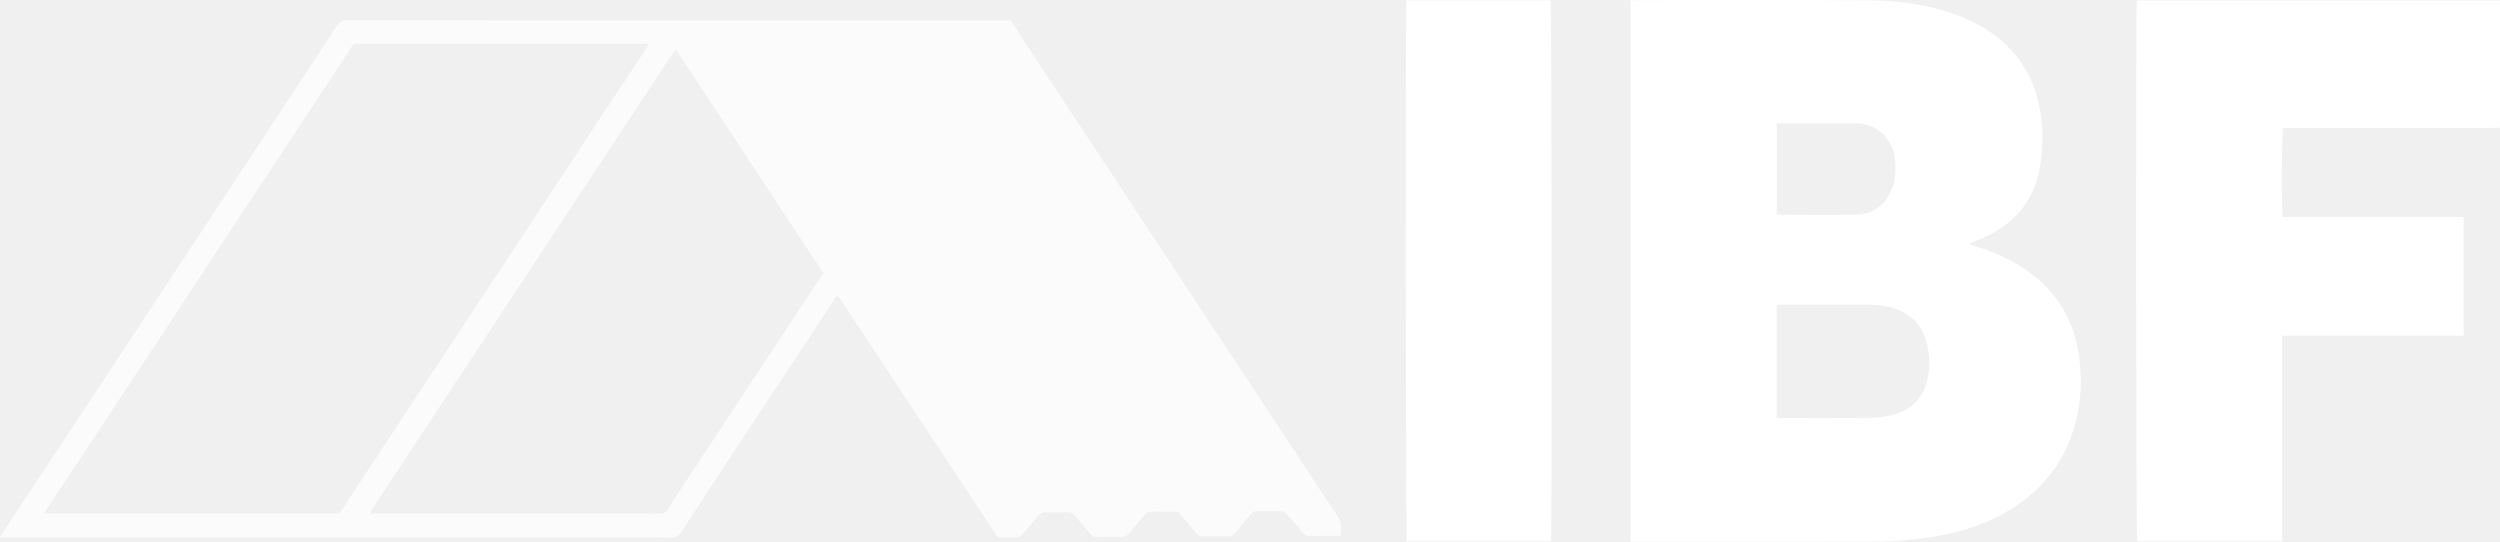
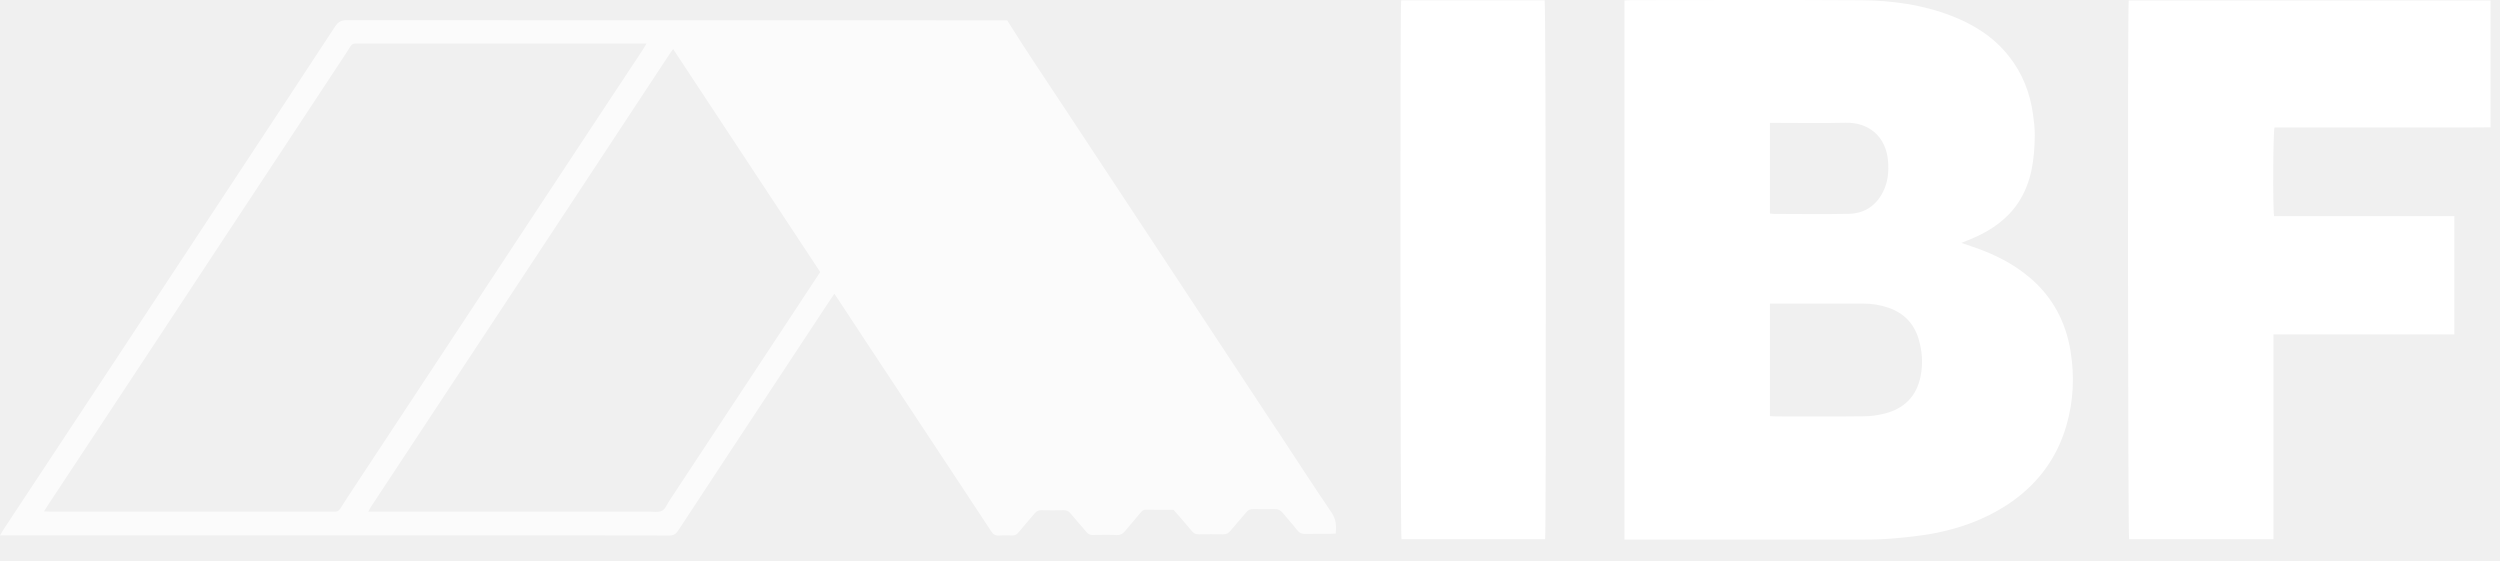
- <svg xmlns="http://www.w3.org/2000/svg" width="60" height="13" viewBox="0 0 60 13" fill="none">
-   <path d="M30.762 10.359C30.272 9.617 29.783 8.875 29.293 8.133C28.811 7.403 28.33 6.672 27.848 5.941C27.112 4.825 26.373 3.709 25.637 2.592C25.18 1.897 24.712 1.208 24.262 0.489H24.114C18.861 0.489 13.608 0.49 8.355 0.486C8.218 0.486 8.143 0.53 8.07 0.641C7.291 1.834 6.506 3.023 5.722 4.213C5.233 4.955 4.744 5.697 4.255 6.439C3.76 7.189 3.266 7.939 2.772 8.688C1.875 10.046 0.979 11.402 0.082 12.76C0.058 12.796 0.037 12.835 0 12.899H12.649C13.806 12.899 14.962 12.898 16.119 12.902C16.223 12.902 16.281 12.869 16.339 12.781C17.074 11.658 17.814 10.538 18.554 9.418C19.028 8.699 19.502 7.979 19.976 7.26C20.013 7.203 20.052 7.148 20.1 7.078C20.136 7.129 20.164 7.169 20.191 7.21C20.423 7.562 20.654 7.914 20.886 8.266C21.583 9.321 22.28 10.376 22.977 11.431C23.278 11.886 23.579 12.34 23.877 12.797C23.925 12.869 23.974 12.908 24.065 12.902C24.17 12.893 24.276 12.896 24.381 12.9C24.446 12.903 24.491 12.88 24.533 12.83C24.661 12.675 24.796 12.525 24.924 12.37C24.969 12.316 25.018 12.29 25.089 12.292C25.267 12.296 25.445 12.295 25.624 12.292C25.693 12.291 25.742 12.309 25.788 12.366C25.913 12.519 26.046 12.663 26.172 12.814C26.217 12.868 26.264 12.891 26.335 12.889C26.523 12.884 26.71 12.881 26.898 12.889C26.992 12.894 27.052 12.858 27.107 12.791C27.226 12.646 27.347 12.503 27.469 12.36C27.504 12.32 27.535 12.278 27.603 12.279C27.826 12.283 28.05 12.281 28.272 12.281C28.423 12.455 28.573 12.622 28.714 12.795C28.761 12.851 28.808 12.873 28.877 12.873C29.074 12.87 29.27 12.869 29.467 12.873C29.543 12.874 29.594 12.848 29.642 12.789C29.767 12.637 29.899 12.491 30.025 12.34C30.069 12.286 30.118 12.262 30.189 12.264C30.363 12.269 30.537 12.27 30.711 12.264C30.793 12.262 30.849 12.291 30.899 12.352C31.015 12.493 31.139 12.628 31.251 12.772C31.306 12.842 31.364 12.865 31.449 12.862C31.65 12.857 31.852 12.861 32.053 12.86C32.093 12.86 32.133 12.857 32.18 12.854C32.195 12.673 32.192 12.517 32.083 12.355C31.635 11.696 31.202 11.026 30.764 10.36L30.762 10.359ZM8.202 12.247C8.166 12.304 8.123 12.333 8.056 12.327C8.033 12.325 8.01 12.327 7.988 12.327C5.739 12.327 3.489 12.327 1.24 12.327C1.188 12.327 1.135 12.323 1.059 12.32C1.1 12.256 1.125 12.214 1.152 12.173C1.536 11.592 1.921 11.011 2.305 10.43C2.8 9.681 3.294 8.931 3.788 8.182C4.283 7.432 4.776 6.682 5.27 5.932C5.752 5.202 6.235 4.471 6.716 3.741C7.214 2.988 7.71 2.235 8.207 1.481C8.285 1.363 8.364 1.244 8.438 1.123C8.471 1.071 8.511 1.043 8.572 1.049C8.6 1.051 8.627 1.049 8.655 1.049H15.575C15.538 1.111 15.518 1.15 15.495 1.186C15.136 1.729 14.776 2.271 14.418 2.814C13.915 3.574 13.414 4.336 12.912 5.097C12.428 5.831 11.944 6.566 11.459 7.3C10.483 8.78 9.507 10.26 8.531 11.74C8.42 11.908 8.308 12.077 8.201 12.247H8.202ZM19.25 7.328C18.675 8.2 18.1 9.071 17.524 9.943C17.058 10.65 16.591 11.359 16.124 12.066C16.069 12.15 16.028 12.264 15.95 12.305C15.866 12.349 15.745 12.326 15.641 12.326C13.451 12.327 11.261 12.326 9.072 12.326H8.871C8.904 12.268 8.923 12.229 8.947 12.194C9.471 11.398 9.996 10.603 10.521 9.808C11.251 8.703 11.98 7.597 12.709 6.492C13.196 5.754 13.682 5.016 14.169 4.278C14.664 3.528 15.157 2.779 15.651 2.029C15.81 1.788 15.968 1.547 16.127 1.306C16.152 1.269 16.179 1.234 16.217 1.181C17.404 2.98 18.58 4.764 19.76 6.554C19.587 6.816 19.418 7.072 19.25 7.327L19.25 7.328Z" fill="white" fill-opacity="0.75" />
-   <path d="M48.896 6.686C48.493 6.343 48.027 6.116 47.531 5.947C47.446 5.917 47.36 5.89 47.249 5.853C47.375 5.801 47.477 5.762 47.575 5.719C47.996 5.531 48.362 5.273 48.622 4.882C48.948 4.391 49.012 3.834 49.021 3.265C49.023 3.092 49.001 2.918 48.977 2.747C48.905 2.233 48.722 1.765 48.399 1.356C48.033 0.892 47.555 0.591 47.014 0.382C46.315 0.112 45.582 0.012 44.84 0.007C42.989 -0.005 41.137 0.003 39.285 0.003C39.236 0.003 39.188 0.008 39.135 0.011V13H39.329C41.189 13 43.05 13.001 44.911 12.999C45.153 12.999 45.395 12.992 45.635 12.97C45.939 12.943 46.244 12.912 46.543 12.857C47.185 12.74 47.795 12.526 48.346 12.167C49.054 11.705 49.543 11.073 49.782 10.255C49.953 9.669 49.98 9.074 49.885 8.473C49.771 7.758 49.452 7.156 48.897 6.686H48.896ZM42.641 2.96H42.812C43.365 2.96 43.918 2.969 44.47 2.957C44.995 2.946 45.442 3.265 45.487 3.897C45.505 4.148 45.479 4.393 45.366 4.62C45.195 4.96 44.911 5.145 44.535 5.152C43.942 5.163 43.348 5.154 42.754 5.154C42.719 5.154 42.683 5.148 42.641 5.145V2.96ZM46.27 9.059C46.174 9.546 45.877 9.844 45.404 9.963C45.243 10.004 45.072 10.028 44.905 10.029C44.197 10.037 43.489 10.033 42.781 10.032C42.736 10.032 42.692 10.028 42.64 10.025V7.314C42.695 7.314 42.74 7.314 42.785 7.314C43.483 7.314 44.182 7.314 44.881 7.314C45.092 7.314 45.298 7.345 45.498 7.415C45.864 7.542 46.109 7.79 46.221 8.163C46.309 8.456 46.33 8.756 46.27 9.058V9.059Z" fill="white" />
-   <path d="M51.284 0.011C51.255 0.213 51.265 12.894 51.292 12.991C52.446 12.991 53.6 12.991 54.771 12.991V8.056H59.128C59.128 7.102 59.128 6.164 59.128 5.208H54.786C54.753 5.03 54.761 3.175 54.796 3.071H58.959C59.133 3.071 59.307 3.071 59.48 3.071C59.652 3.071 59.824 3.068 60 3.067V0.011H51.284Z" fill="white" />
-   <path d="M33.755 0.008C33.726 0.2 33.736 12.893 33.763 12.991H37.224C37.252 12.791 37.243 0.112 37.213 0.008H33.755H33.755Z" fill="white" />
+ <svg xmlns="http://www.w3.org/2000/svg" width="58" height="13" viewBox="0 0 58 13" fill="none">
+   <path d="M29.623 9.976C29.152 9.261 28.681 8.547 28.209 7.832C27.745 7.129 27.282 6.425 26.818 5.722C26.109 4.646 25.397 3.572 24.689 2.496C24.248 1.827 23.797 1.164 23.365 0.471H23.222C18.163 0.471 13.104 0.472 8.046 0.468C7.914 0.468 7.842 0.51 7.772 0.618C7.021 1.766 6.265 2.911 5.51 4.057C5.04 4.772 4.568 5.486 4.097 6.201C3.621 6.923 3.146 7.645 2.669 8.367C1.806 9.674 0.942 10.98 0.079 12.288C0.056 12.323 0.036 12.361 0 12.422H12.181C13.295 12.422 14.409 12.421 15.523 12.424C15.623 12.424 15.679 12.393 15.734 12.308C16.443 11.227 17.155 10.149 17.867 9.069C18.324 8.377 18.78 7.684 19.237 6.992C19.273 6.937 19.31 6.883 19.357 6.816C19.391 6.866 19.418 6.904 19.444 6.943C19.667 7.282 19.889 7.622 20.113 7.96C20.784 8.976 21.456 9.992 22.127 11.008C22.417 11.446 22.707 11.884 22.994 12.323C23.039 12.393 23.087 12.431 23.175 12.424C23.276 12.416 23.377 12.419 23.479 12.423C23.541 12.425 23.585 12.404 23.626 12.355C23.749 12.206 23.878 12.061 24.002 11.912C24.045 11.86 24.092 11.836 24.161 11.837C24.332 11.841 24.504 11.84 24.676 11.837C24.742 11.836 24.79 11.854 24.834 11.909C24.954 12.056 25.083 12.195 25.204 12.34C25.247 12.392 25.292 12.414 25.361 12.412C25.542 12.407 25.722 12.404 25.903 12.413C25.993 12.417 26.051 12.383 26.104 12.317C26.219 12.178 26.335 12.04 26.453 11.903C26.487 11.864 26.516 11.823 26.581 11.825C26.797 11.829 27.012 11.827 27.227 11.827C27.371 11.994 27.515 12.155 27.652 12.322C27.697 12.376 27.742 12.397 27.809 12.396C27.998 12.394 28.188 12.393 28.377 12.396C28.45 12.398 28.499 12.372 28.545 12.316C28.665 12.169 28.793 12.029 28.914 11.884C28.957 11.832 29.004 11.809 29.073 11.811C29.24 11.815 29.407 11.816 29.575 11.811C29.653 11.808 29.707 11.837 29.756 11.895C29.868 12.031 29.987 12.161 30.095 12.3C30.148 12.367 30.204 12.389 30.286 12.387C30.479 12.381 30.673 12.385 30.867 12.384C30.905 12.384 30.944 12.381 30.989 12.379C31.004 12.204 31.001 12.054 30.896 11.898C30.465 11.264 30.048 10.618 29.626 9.977L29.623 9.976ZM7.899 11.794C7.864 11.849 7.823 11.877 7.758 11.871C7.736 11.869 7.714 11.871 7.692 11.871C5.526 11.871 3.36 11.871 1.194 11.871C1.144 11.871 1.093 11.867 1.02 11.864C1.059 11.802 1.083 11.762 1.11 11.722C1.48 11.163 1.85 10.604 2.219 10.044C2.696 9.323 3.172 8.601 3.648 7.879C4.124 7.157 4.599 6.435 5.075 5.713C5.539 5.009 6.004 4.306 6.468 3.603C6.947 2.878 7.425 2.152 7.903 1.426C7.979 1.312 8.054 1.198 8.126 1.082C8.157 1.031 8.196 1.005 8.255 1.01C8.282 1.012 8.308 1.01 8.334 1.01H14.998C14.963 1.07 14.944 1.108 14.921 1.142C14.576 1.665 14.229 2.187 13.884 2.71C13.4 3.442 12.918 4.176 12.434 4.908C11.968 5.615 11.502 6.323 11.035 7.03C10.095 8.455 9.155 9.88 8.215 11.306C8.108 11.468 8.001 11.63 7.898 11.794H7.899ZM18.538 7.057C17.984 7.897 17.43 8.736 16.876 9.575C16.427 10.256 15.978 10.938 15.528 11.619C15.475 11.7 15.435 11.811 15.359 11.85C15.278 11.892 15.163 11.87 15.062 11.87C12.954 11.871 10.845 11.87 8.736 11.87H8.543C8.575 11.814 8.593 11.777 8.616 11.743C9.121 10.977 9.626 10.211 10.132 9.445C10.834 8.381 11.537 7.316 12.239 6.252C12.707 5.541 13.176 4.83 13.645 4.12C14.121 3.398 14.597 2.676 15.072 1.954C15.225 1.722 15.378 1.49 15.531 1.258C15.554 1.222 15.58 1.188 15.617 1.138C16.76 2.87 17.892 4.588 19.029 6.311C18.862 6.563 18.7 6.81 18.538 7.056L18.538 7.057Z" fill="white" fill-opacity="0.75" />
+   <path d="M47.087 6.438C46.699 6.109 46.251 5.89 45.772 5.727C45.69 5.698 45.608 5.672 45.502 5.636C45.623 5.587 45.72 5.549 45.815 5.507C46.22 5.326 46.573 5.078 46.823 4.702C47.137 4.229 47.199 3.692 47.207 3.144C47.209 2.978 47.188 2.81 47.165 2.645C47.096 2.15 46.919 1.7 46.608 1.306C46.256 0.859 45.795 0.569 45.274 0.368C44.601 0.108 43.895 0.011 43.181 0.006C41.398 -0.005 39.615 0.002 37.832 0.003C37.785 0.003 37.738 0.007 37.687 0.01V12.519H37.874C39.665 12.519 41.458 12.52 43.25 12.518C43.483 12.518 43.716 12.511 43.947 12.49C44.239 12.464 44.533 12.434 44.821 12.382C45.44 12.269 46.027 12.062 46.558 11.717C47.24 11.272 47.71 10.664 47.94 9.875C48.104 9.311 48.131 8.738 48.039 8.159C47.929 7.471 47.623 6.891 47.088 6.438H47.087ZM41.063 2.851H41.229C41.761 2.851 42.293 2.86 42.825 2.848C43.33 2.837 43.761 3.144 43.804 3.753C43.822 3.995 43.797 4.231 43.687 4.449C43.523 4.777 43.25 4.954 42.888 4.961C42.316 4.972 41.744 4.964 41.172 4.963C41.138 4.963 41.104 4.958 41.063 4.954V2.851ZM44.559 8.724C44.466 9.193 44.179 9.48 43.725 9.594C43.569 9.634 43.404 9.657 43.244 9.658C42.562 9.666 41.88 9.662 41.198 9.661C41.155 9.661 41.112 9.657 41.063 9.654V7.043C41.116 7.043 41.159 7.043 41.202 7.043C41.875 7.043 42.547 7.043 43.221 7.043C43.424 7.043 43.622 7.073 43.815 7.14C44.167 7.263 44.403 7.502 44.511 7.861C44.596 8.143 44.616 8.432 44.559 8.723V8.724Z" fill="white" />
+   <path d="M49.386 0.011C49.358 0.205 49.368 12.417 49.395 12.51C50.506 12.51 51.617 12.51 52.745 12.51V7.758H56.941C56.941 6.839 56.941 5.936 56.941 5.015H52.759C52.727 4.844 52.735 3.058 52.769 2.957H56.778C56.945 2.957 57.113 2.957 57.28 2.957C57.445 2.957 57.611 2.955 57.78 2.954V0.011H49.386Z" fill="white" />
+   <path d="M32.507 0.008C32.479 0.193 32.488 12.416 32.514 12.51H35.847C35.874 12.318 35.865 0.108 35.836 0.008H32.506H32.507Z" fill="white" />
</svg>
